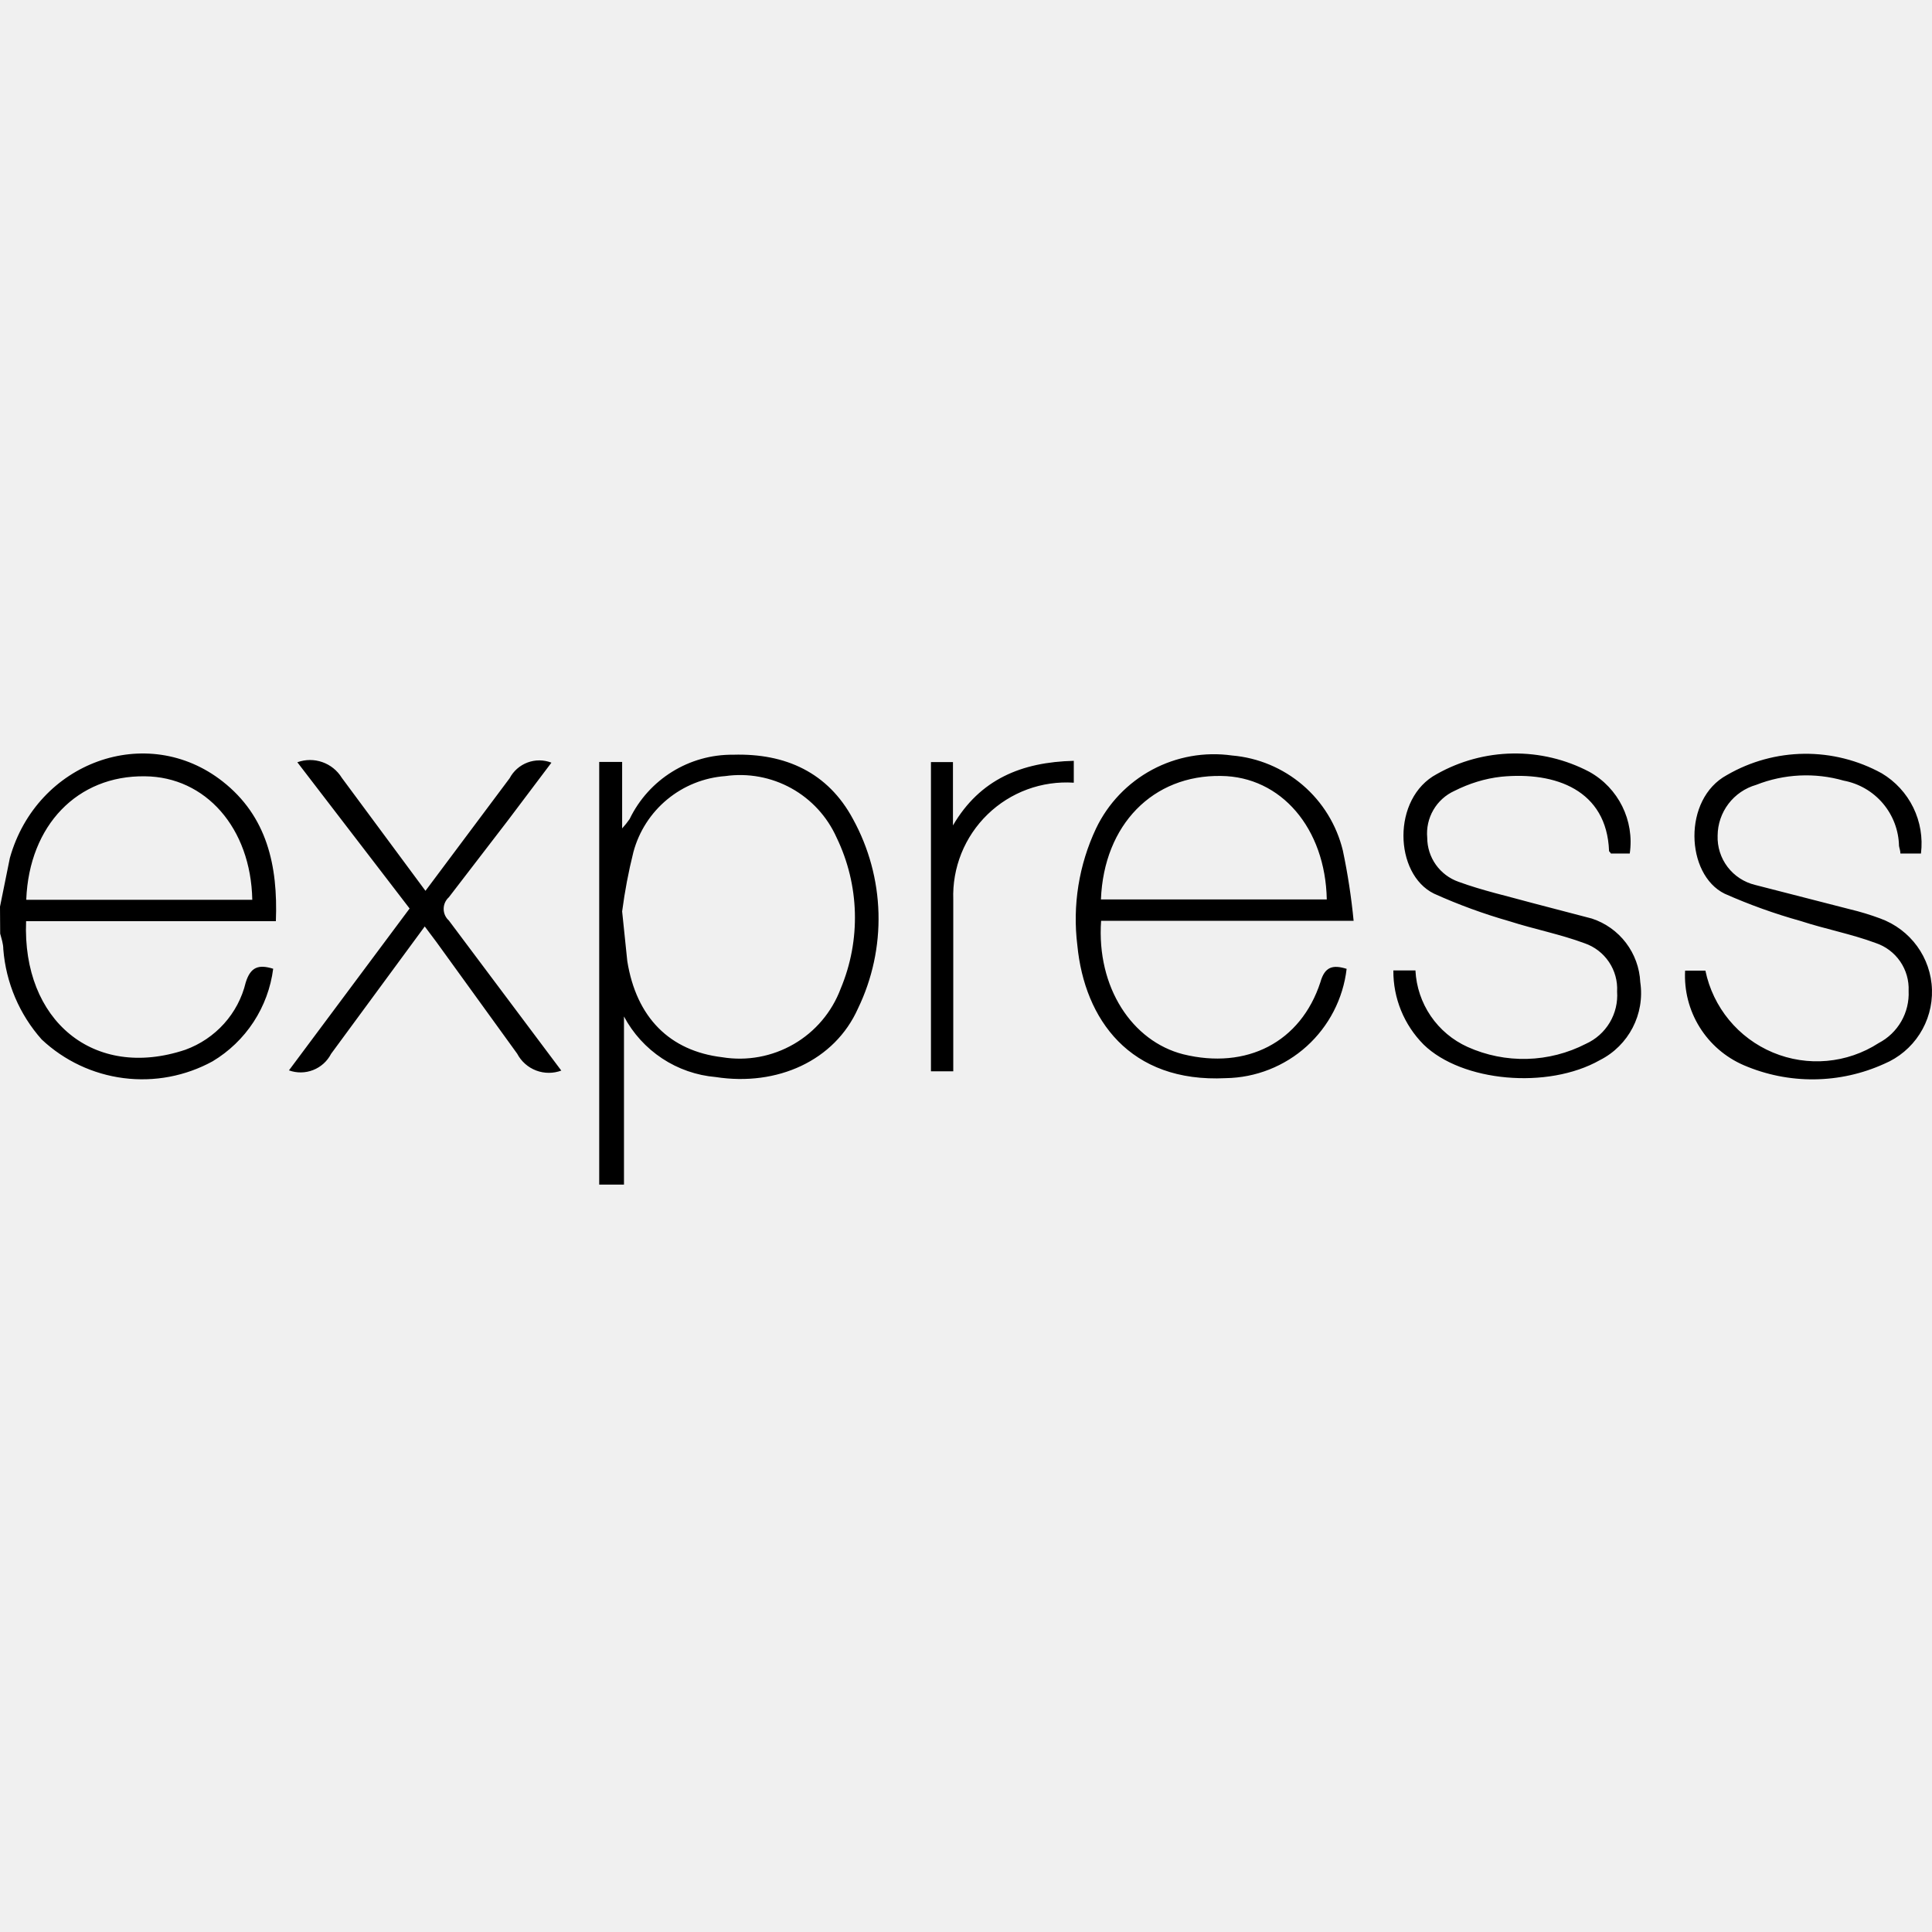
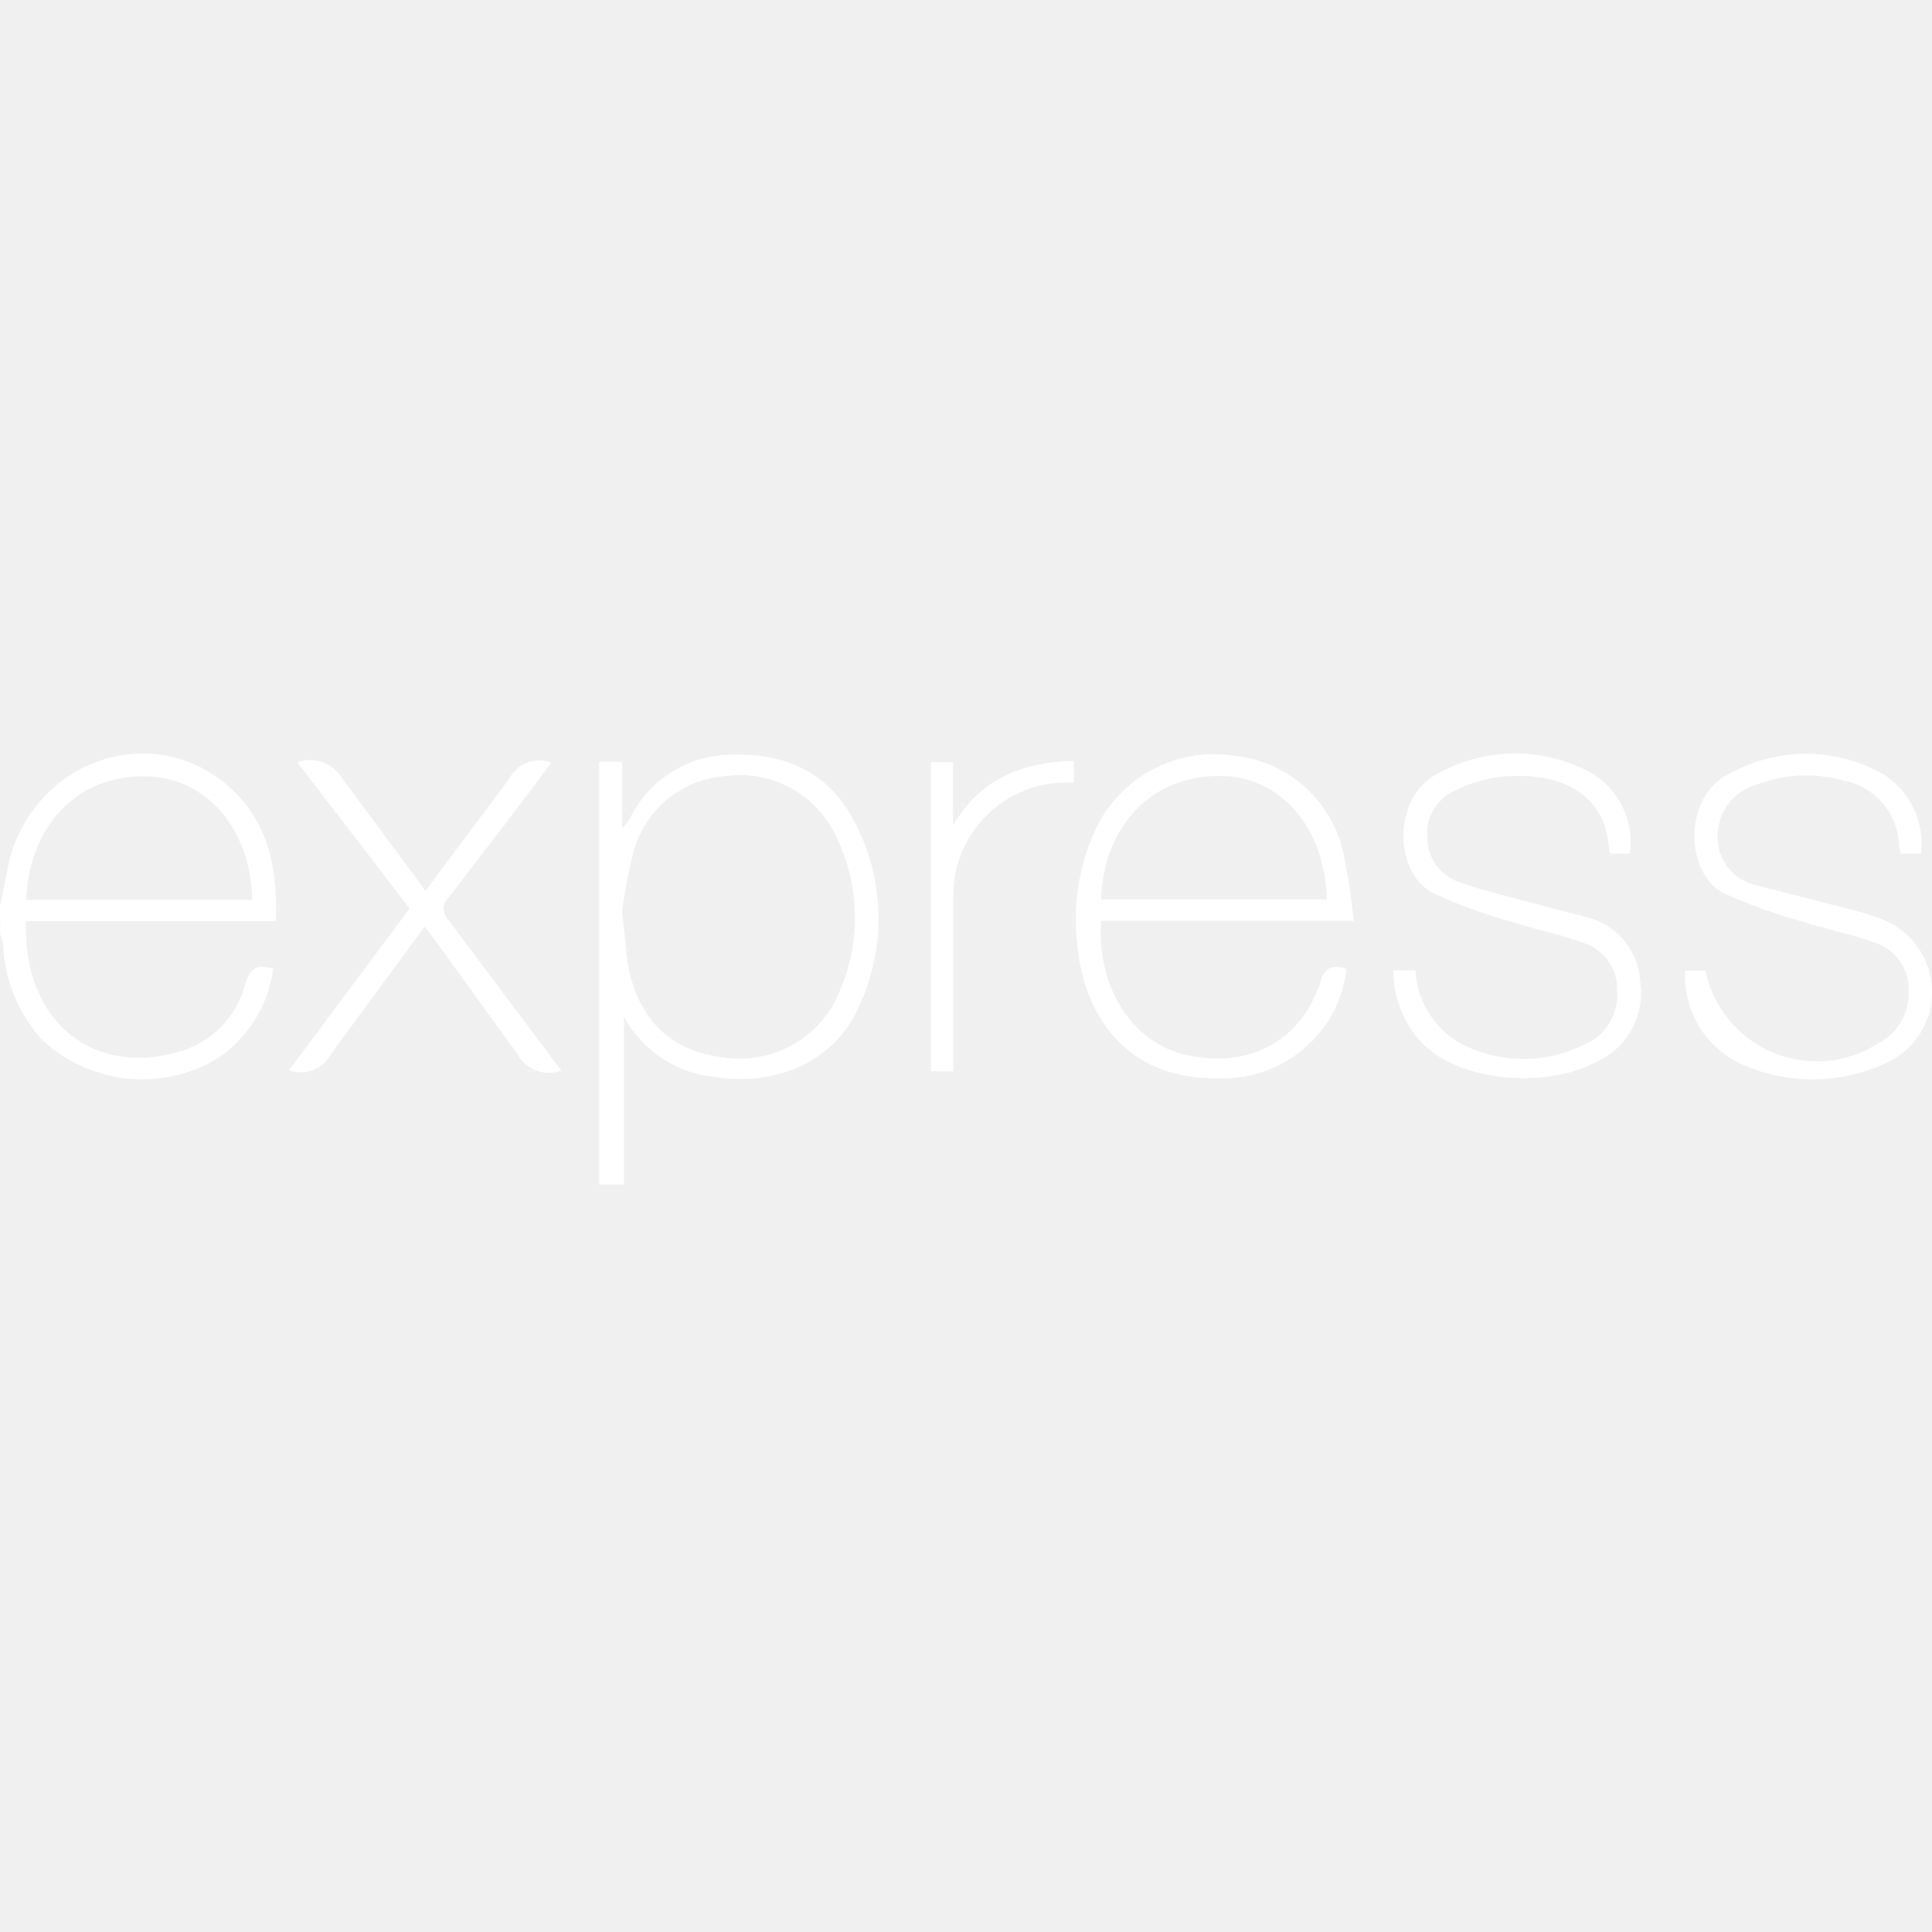
- <svg xmlns="http://www.w3.org/2000/svg" width="100" height="100" viewBox="0 0 100 100" fill="none">
-   <path d="M31.015 61.315V39.437H32.202V42.878C32.342 42.725 32.472 42.563 32.589 42.393C33.581 40.337 35.671 39.039 37.953 39.064C40.659 38.984 42.858 39.985 44.15 42.393C44.972 43.889 45.425 45.559 45.47 47.266C45.515 48.972 45.151 50.664 44.408 52.201C43.204 54.899 40.231 56.241 37.048 55.748C36.057 55.664 35.103 55.333 34.273 54.785C33.444 54.237 32.764 53.491 32.297 52.613V61.314L31.015 61.315ZM32.202 47.176L32.468 49.745C32.937 52.669 34.666 54.397 37.38 54.722C38.655 54.931 39.962 54.692 41.081 54.045C42.199 53.399 43.058 52.384 43.512 51.175C44.568 48.659 44.49 45.811 43.303 43.354C42.819 42.27 41.995 41.373 40.955 40.798C39.916 40.224 38.718 40.004 37.542 40.17C36.439 40.251 35.388 40.673 34.535 41.378C33.682 42.083 33.07 43.036 32.784 44.105C32.531 45.116 32.337 46.141 32.202 47.175V47.176ZM69.701 50.149C69.521 51.69 68.787 53.112 67.637 54.153C66.487 55.193 64.998 55.78 63.447 55.805C58.471 56.055 56.135 52.751 55.764 48.937C55.506 46.866 55.842 44.764 56.733 42.877C57.353 41.583 58.37 40.519 59.635 39.841C60.9 39.162 62.348 38.904 63.77 39.104C65.121 39.219 66.402 39.756 67.432 40.639C68.461 41.522 69.187 42.707 69.506 44.025C69.759 45.226 69.945 46.44 70.063 47.661H56.993C56.751 51.119 58.609 53.898 61.243 54.569C64.523 55.376 67.326 53.955 68.344 50.836C68.57 50.035 68.982 49.922 69.709 50.149H69.701ZM56.984 46.554H68.674C68.601 42.87 66.308 40.193 63.197 40.163C59.684 40.106 57.137 42.676 56.984 46.554ZM72.117 50.23H73.263C73.305 51.074 73.579 51.891 74.055 52.589C74.531 53.287 75.191 53.841 75.961 54.189C76.928 54.624 77.981 54.836 79.042 54.808C80.102 54.78 81.142 54.513 82.085 54.028C82.599 53.796 83.03 53.412 83.319 52.928C83.608 52.444 83.741 51.883 83.701 51.321C83.731 50.779 83.583 50.241 83.279 49.791C82.976 49.34 82.534 49.001 82.021 48.824C80.76 48.355 79.419 48.097 78.135 47.685C76.798 47.304 75.491 46.826 74.225 46.255C72.155 45.245 72.027 41.311 74.37 40.065C75.57 39.388 76.92 39.022 78.297 39.001C79.674 38.98 81.035 39.304 82.255 39.944C83.769 40.779 84.605 42.466 84.356 44.178H83.374C83.374 44.13 83.284 44.089 83.284 44.04C83.163 40.907 80.529 39.927 77.702 40.203C76.848 40.298 76.038 40.556 75.278 40.938C74.822 41.146 74.441 41.491 74.19 41.925C73.938 42.36 73.827 42.861 73.873 43.361C73.874 43.861 74.03 44.349 74.319 44.757C74.609 45.165 75.017 45.473 75.489 45.64C76.723 46.093 78.033 46.383 79.31 46.738L82.396 47.545C83.097 47.775 83.712 48.213 84.159 48.8C84.606 49.388 84.865 50.097 84.9 50.834C85.147 52.49 84.302 54.119 82.808 54.873C80.11 56.4 75.666 55.997 73.686 54.066C72.673 53.048 72.108 51.665 72.12 50.229L72.117 50.23ZM99.44 44.179H98.365C98.365 44.033 98.308 43.894 98.292 43.783C98.275 42.977 97.981 42.202 97.461 41.587C96.94 40.972 96.224 40.555 95.432 40.406C93.938 39.977 92.345 40.054 90.9 40.624C90.328 40.788 89.825 41.132 89.465 41.605C89.105 42.079 88.908 42.656 88.904 43.25C88.883 43.834 89.065 44.407 89.418 44.872C89.772 45.337 90.275 45.666 90.843 45.803L95.755 47.064C96.286 47.191 96.809 47.35 97.321 47.54C98.888 48.11 99.951 49.565 99.998 51.227C100.022 52.041 99.799 52.842 99.358 53.527C98.918 54.211 98.28 54.747 97.53 55.062C96.39 55.58 95.154 55.854 93.902 55.867C92.65 55.88 91.409 55.63 90.259 55.136C89.313 54.728 88.514 54.04 87.971 53.164C87.428 52.289 87.166 51.268 87.221 50.239H88.271C88.666 52.143 89.973 53.728 91.766 54.478C93.56 55.228 95.607 55.044 97.239 53.989C97.728 53.734 98.134 53.345 98.409 52.867C98.684 52.388 98.816 51.842 98.79 51.291C98.814 50.748 98.661 50.212 98.353 49.764C98.045 49.317 97.6 48.981 97.085 48.81C95.824 48.341 94.483 48.091 93.199 47.67C91.855 47.296 90.54 46.823 89.265 46.257C87.244 45.263 87.083 41.361 89.386 40.116C90.601 39.411 91.977 39.032 93.382 39.016C94.786 39.001 96.171 39.349 97.401 40.027C98.104 40.447 98.671 41.062 99.031 41.798C99.391 42.534 99.529 43.359 99.429 44.172L99.44 44.179ZM29.062 55.41C28.639 55.57 28.172 55.569 27.75 55.409C27.327 55.248 26.978 54.938 26.768 54.537L22.59 48.76L21.985 47.953L17.137 54.546C16.94 54.929 16.609 55.228 16.208 55.385C15.806 55.543 15.361 55.549 14.956 55.402L21.201 47.024L15.39 39.454C16.253 39.142 17.213 39.48 17.693 40.261L22.022 46.109L26.377 40.283C26.576 39.907 26.906 39.616 27.306 39.467C27.705 39.318 28.145 39.321 28.542 39.475L26.287 42.467L23.233 46.442C23.148 46.518 23.081 46.611 23.034 46.714C22.988 46.818 22.964 46.93 22.964 47.044C22.964 47.158 22.988 47.27 23.034 47.374C23.081 47.477 23.148 47.57 23.233 47.646L29.05 55.41H29.062ZM55.579 39.373V40.512C54.761 40.459 53.942 40.577 53.174 40.859C52.405 41.142 51.704 41.583 51.117 42.153C50.529 42.723 50.067 43.41 49.761 44.17C49.456 44.93 49.312 45.745 49.341 46.563V55.451H48.186V39.444H49.325V42.724C50.723 40.332 52.88 39.444 55.586 39.38L55.579 39.373ZM0.002 46.919L0.511 44.407C1.908 39.438 7.605 37.37 11.524 40.448C13.818 42.249 14.391 44.802 14.279 47.679H1.351C1.142 52.817 4.849 55.92 9.592 54.336C11.154 53.767 12.331 52.468 12.718 50.854C12.969 50.047 13.383 49.908 14.14 50.142C14.014 51.125 13.666 52.068 13.123 52.898C12.58 53.727 11.856 54.423 11.005 54.933C9.6 55.702 7.987 56.007 6.398 55.803C4.809 55.6 3.325 54.9 2.158 53.803C1.004 52.505 0.307 50.864 0.171 49.132C0.171 48.847 0.076 48.581 0.009 48.325C0.003 47.846 0 47.377 0 46.919H0.002ZM1.367 46.572H13.058C12.985 42.848 10.634 40.206 7.499 40.181C4.009 40.133 1.512 42.718 1.359 46.556L1.367 46.572Z" fill="black" />
+ <svg xmlns="http://www.w3.org/2000/svg" fill="none" viewBox="0 0 100 100">
+   <path fill="#fff" d="M31.015 61.316v-21.88h1.187v3.442q.21-.23.387-.486a5.88 5.88 0 0 1 5.364-3.328c2.706-.08 4.905.92 6.197 3.328a10.7 10.7 0 0 1 .258 9.808c-1.204 2.699-4.177 4.04-7.36 3.547a5.95 5.95 0 0 1-4.751-3.134v8.7zm1.187-14.14.266 2.57c.469 2.923 2.198 4.651 4.912 4.976a5.58 5.58 0 0 0 6.132-3.547 9.52 9.52 0 0 0-.209-7.82 5.47 5.47 0 0 0-5.76-3.184 5.33 5.33 0 0 0-4.759 3.934 27 27 0 0 0-.582 3.07zm37.499 2.974a6.4 6.4 0 0 1-6.254 5.655c-4.977.25-7.312-3.054-7.683-6.867a11 11 0 0 1 .97-6.06 6.76 6.76 0 0 1 7.036-3.773 6.47 6.47 0 0 1 5.736 4.92 33 33 0 0 1 .557 3.636h-13.07c-.242 3.458 1.616 6.238 4.25 6.908 3.28.807 6.083-.614 7.101-3.733.226-.8.638-.913 1.365-.686zm-12.717-3.596h11.69c-.073-3.683-2.366-6.36-5.478-6.39-3.512-.058-6.06 2.512-6.212 6.39m15.133 3.676h1.146a4.6 4.6 0 0 0 2.698 3.96 7.05 7.05 0 0 0 6.124-.162 2.75 2.75 0 0 0 1.616-2.707 2.496 2.496 0 0 0-1.68-2.496c-1.26-.47-2.602-.728-3.886-1.14a28.5 28.5 0 0 1-3.91-1.43c-2.07-1.01-2.198-4.944.145-6.19a8.25 8.25 0 0 1 7.885-.121 4.15 4.15 0 0 1 2.101 4.234h-.982c0-.047-.09-.089-.09-.137-.121-3.133-2.755-4.113-5.582-3.838a7.1 7.1 0 0 0-2.424.735 2.42 2.42 0 0 0-1.405 2.424 2.42 2.42 0 0 0 1.616 2.278c1.234.453 2.544.744 3.821 1.099l3.086.807a3.645 3.645 0 0 1 2.504 3.288 3.89 3.89 0 0 1-2.092 4.04c-2.698 1.527-7.142 1.123-9.122-.807a5.4 5.4 0 0 1-1.566-3.837zm27.323-6.05h-1.075c0-.146-.057-.286-.073-.397a3.51 3.51 0 0 0-2.86-3.377 7.05 7.05 0 0 0-4.532.219 2.75 2.75 0 0 0-1.996 2.626 2.535 2.535 0 0 0 1.939 2.553l4.912 1.26q.796.192 1.566.477a4.05 4.05 0 0 1 2.677 3.686 4.03 4.03 0 0 1-2.468 3.836 9 9 0 0 1-7.271.073 5.04 5.04 0 0 1-3.038-4.896h1.05a5.89 5.89 0 0 0 8.968 3.75 2.89 2.89 0 0 0 1.55-2.699 2.5 2.5 0 0 0-1.704-2.48c-1.261-.47-2.602-.72-3.886-1.14a29 29 0 0 1-3.934-1.414c-2.02-.994-2.182-4.896.121-6.14a8.14 8.14 0 0 1 8.015-.09 4.23 4.23 0 0 1 2.028 4.145zM29.063 55.41a1.85 1.85 0 0 1-2.295-.872L22.59 48.76l-.605-.807-4.848 6.592a1.776 1.776 0 0 1-2.181.857l6.245-8.378-5.81-7.57a1.93 1.93 0 0 1 2.302.806l4.329 5.848 4.355-5.825a1.737 1.737 0 0 1 2.165-.808l-2.255 2.991-3.054 3.976a.807.807 0 0 0 0 1.203l5.817 7.764zm26.516-16.037v1.14a5.86 5.86 0 0 0-6.238 6.051v8.887h-1.155V39.445h1.14v3.28c1.397-2.393 3.554-3.28 6.26-3.345zM.002 46.92l.509-2.513c1.397-4.969 7.094-7.037 11.013-3.959 2.294 1.802 2.867 4.355 2.755 7.231H1.35c-.209 5.139 3.498 8.241 8.24 6.658a4.94 4.94 0 0 0 3.127-3.483c.25-.807.665-.945 1.422-.712a6.56 6.56 0 0 1-3.135 4.792 7.595 7.595 0 0 1-8.847-1.131 7.96 7.96 0 0 1-1.987-4.67c0-.286-.095-.552-.162-.808Q0 47.607 0 46.92zm1.365-.347h11.69c-.072-3.725-2.423-6.367-5.558-6.392-3.49-.047-5.987 2.537-6.14 6.375z" />
</svg>
